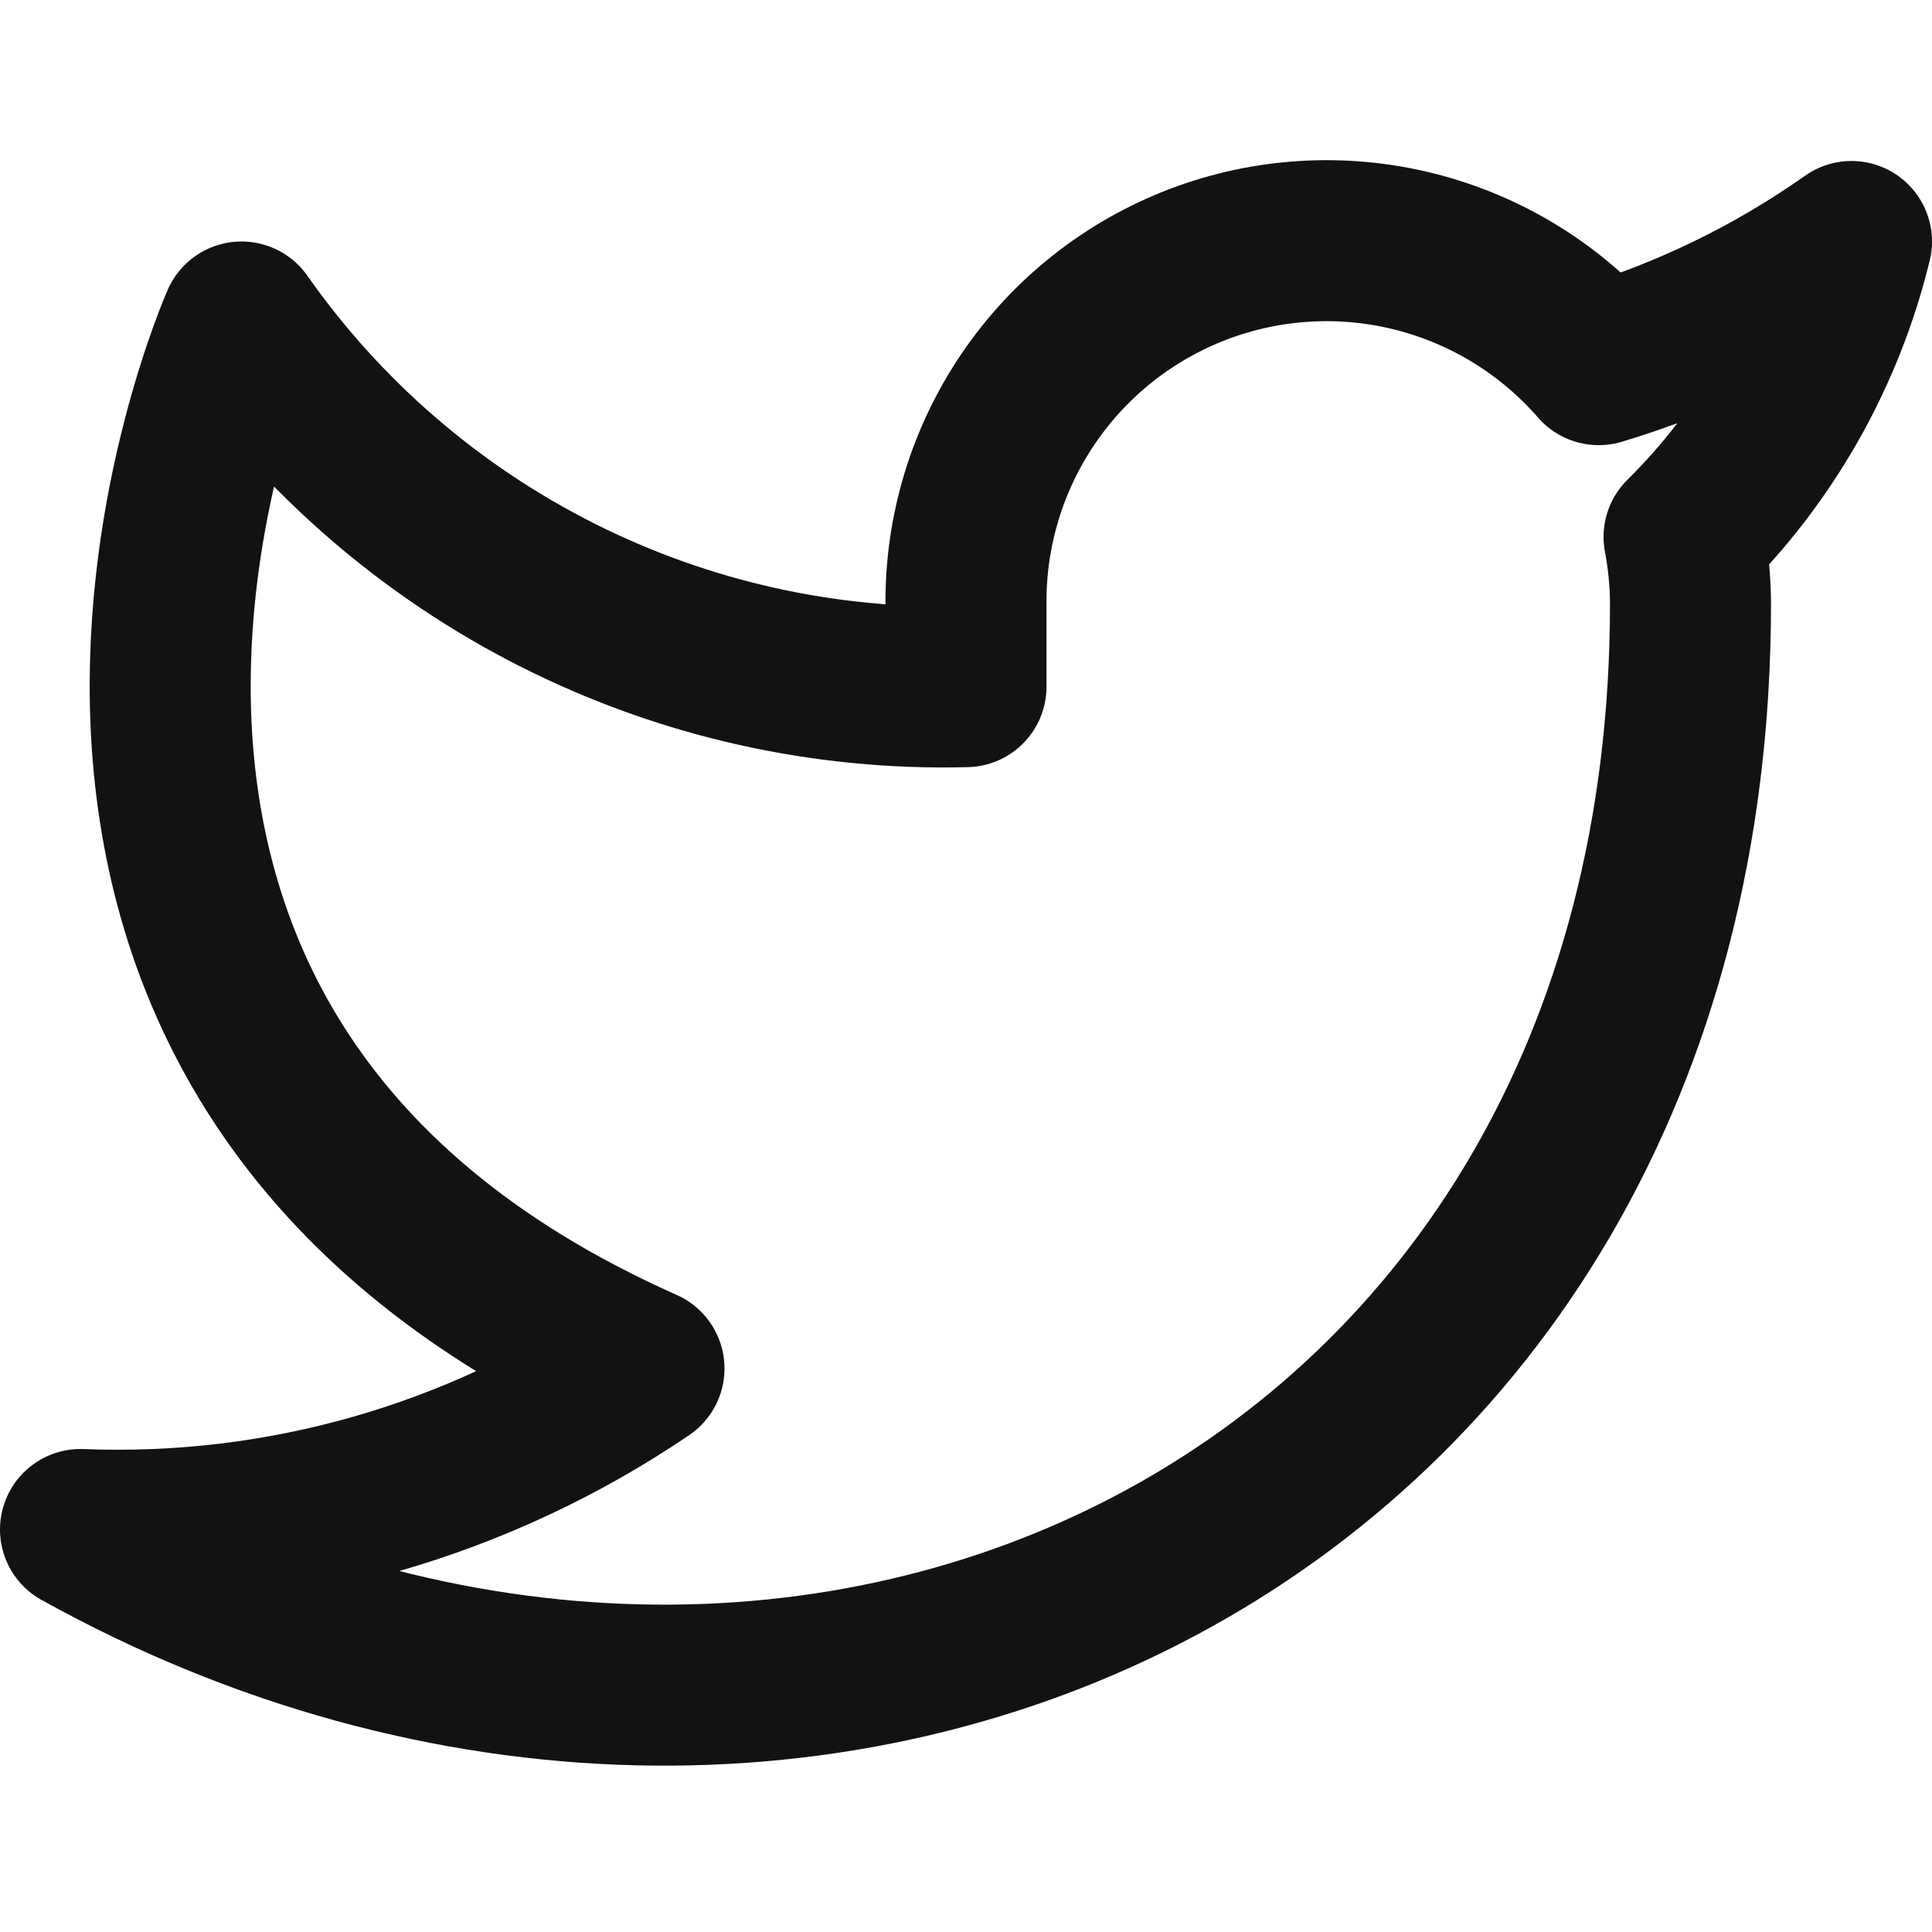
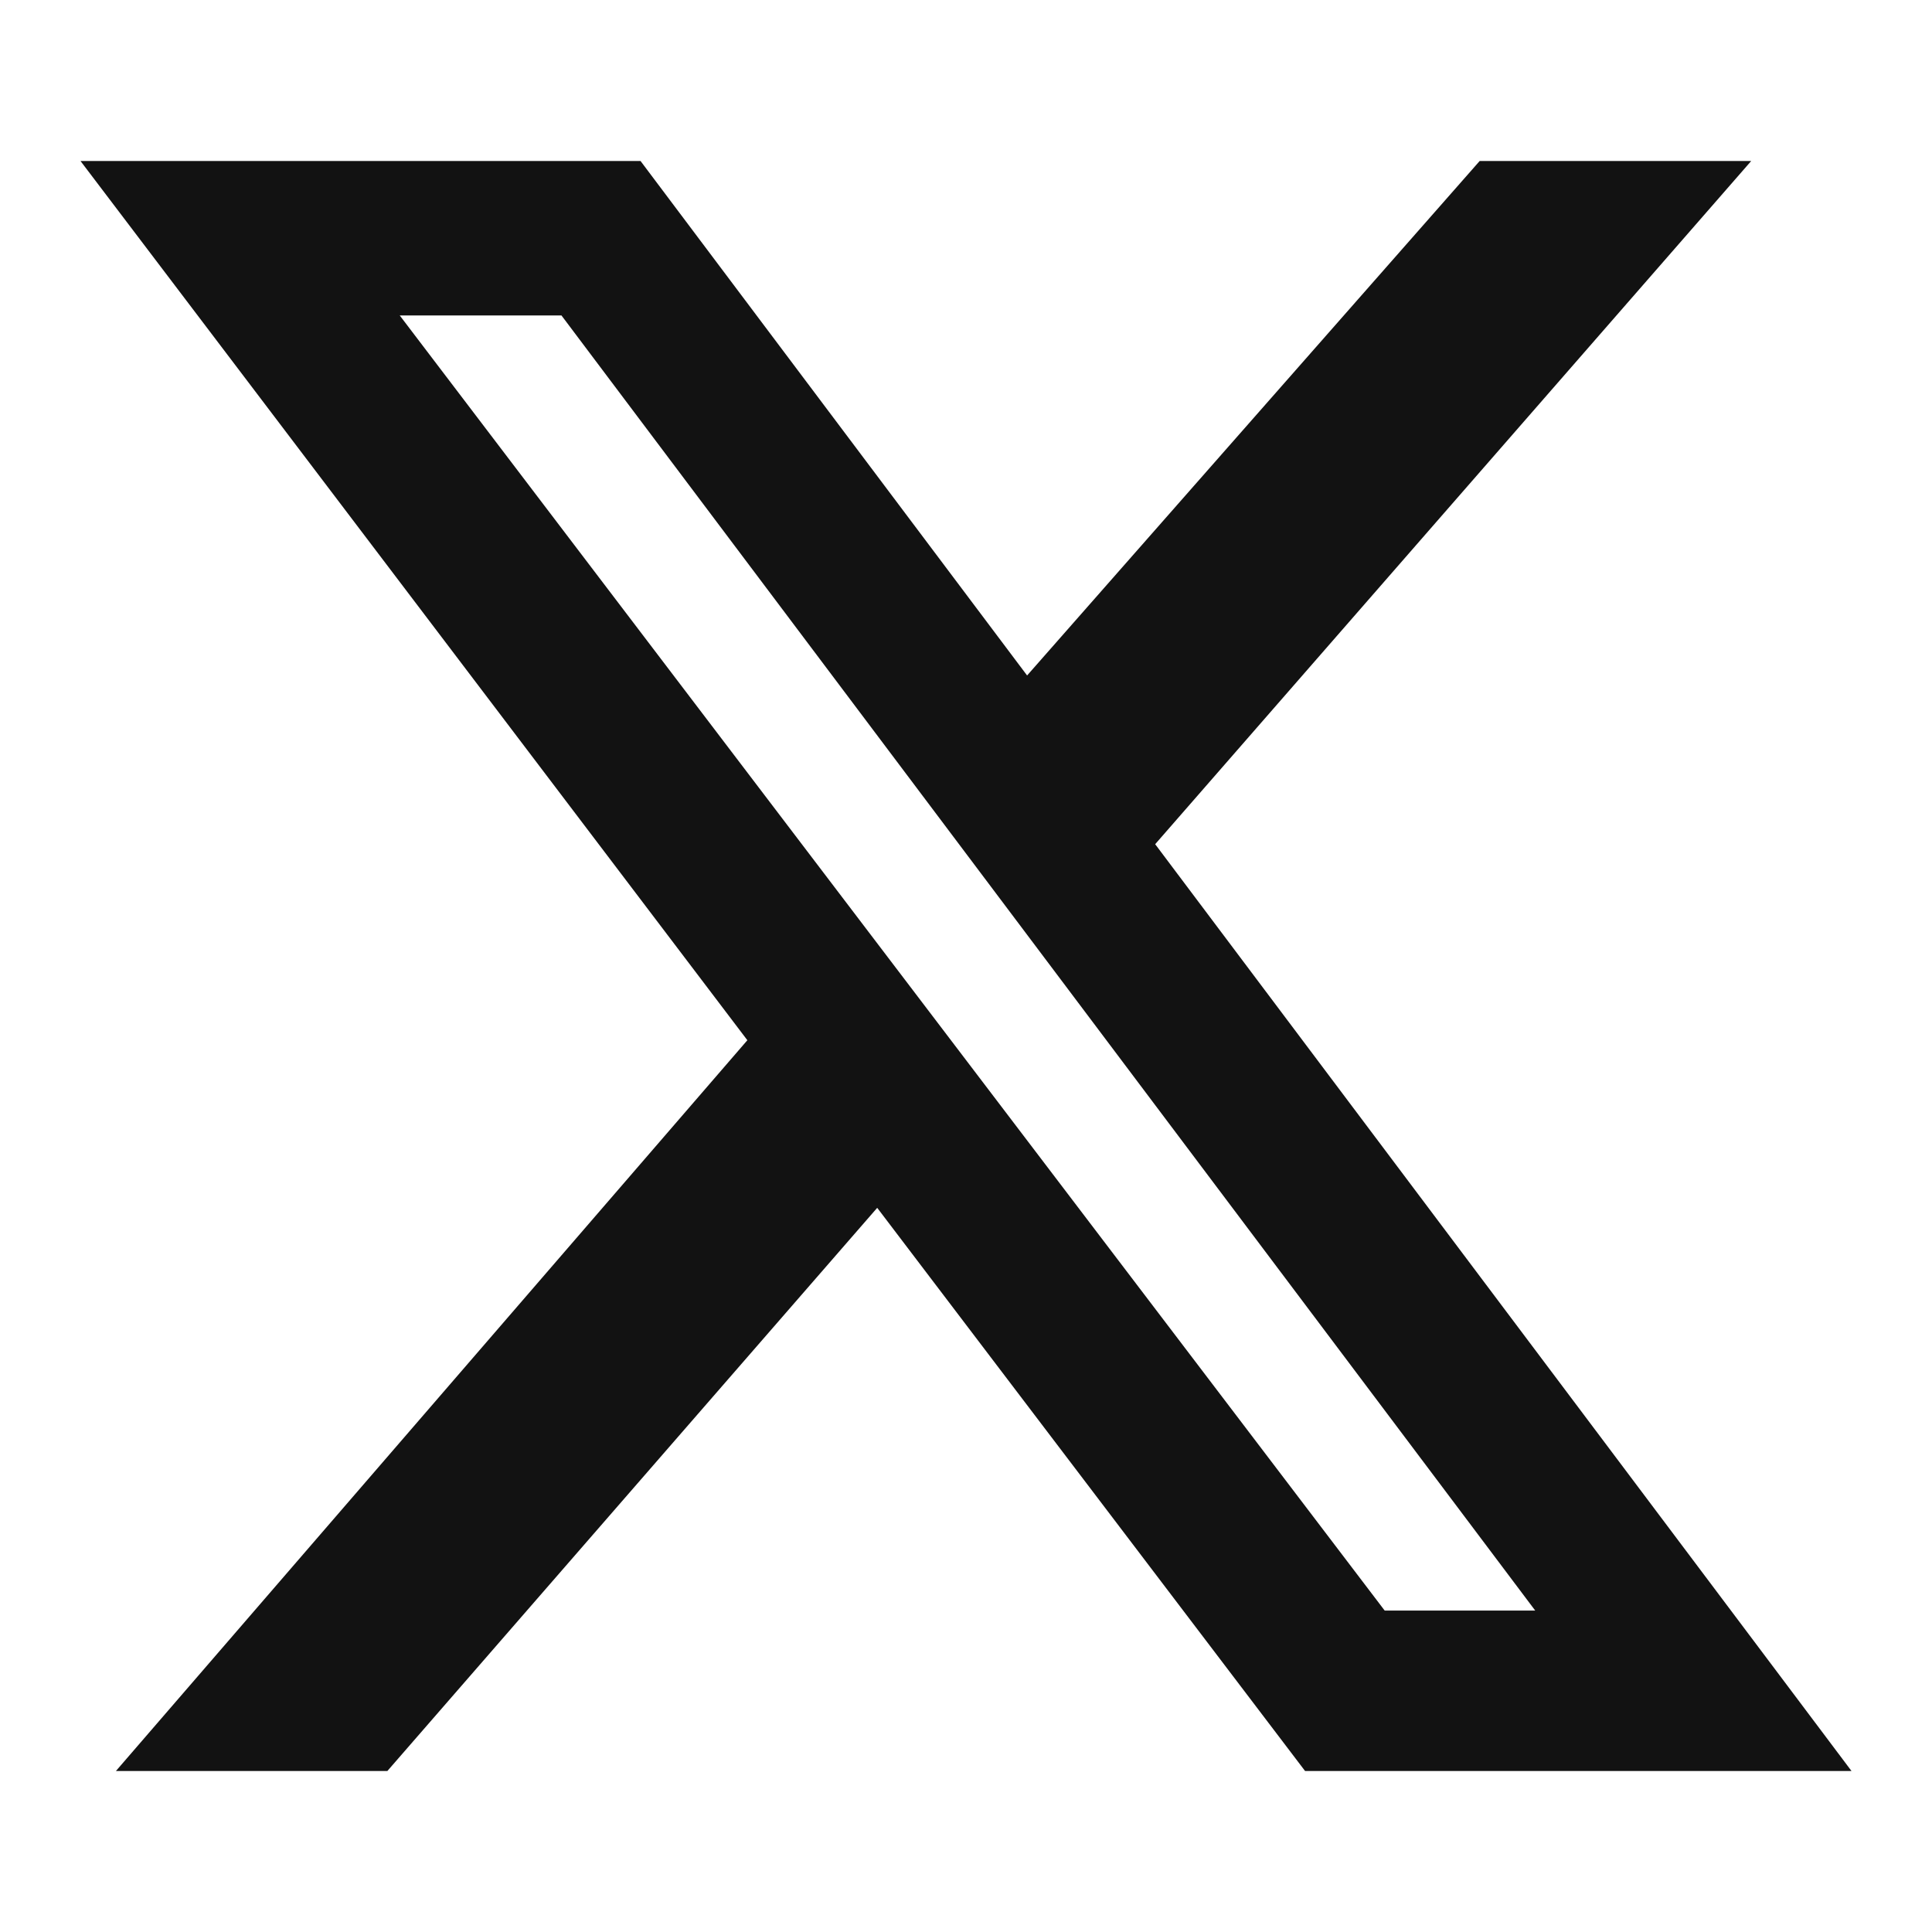
<svg xmlns="http://www.w3.org/2000/svg" width="24" height="24" viewBox="0 0 24 24" fill="none">
-   <path d="M23 3C22.042 3.676 20.982 4.192 19.86 4.53C19.258 3.838 18.457 3.347 17.567 3.124C16.677 2.901 15.739 2.957 14.882 3.284C14.025 3.612 13.288 4.194 12.773 4.954C12.258 5.713 11.988 6.612 12 7.53V8.53C10.243 8.576 8.501 8.186 6.931 7.395C5.361 6.605 4.01 5.439 3 4C3 4 -1 13 8 17C5.941 18.398 3.487 19.099 1 19C10 24 21 19 21 7.5C20.999 7.221 20.972 6.944 20.92 6.67C21.941 5.664 22.661 4.393 23 3Z" stroke="#121212" stroke-width="2" stroke-linecap="round" stroke-linejoin="round" />
+   <path d="M18.381 2H21.754L14.35 10.487L23 22H16.212L10.897 15.004L4.812 22H1.44L9.284 12.922L1 2H7.957L12.759 8.391L18.381 2ZM17.201 20.007H19.071L6.975 3.919H4.966L17.201 20.007Z" fill="#121212" />
</svg>
